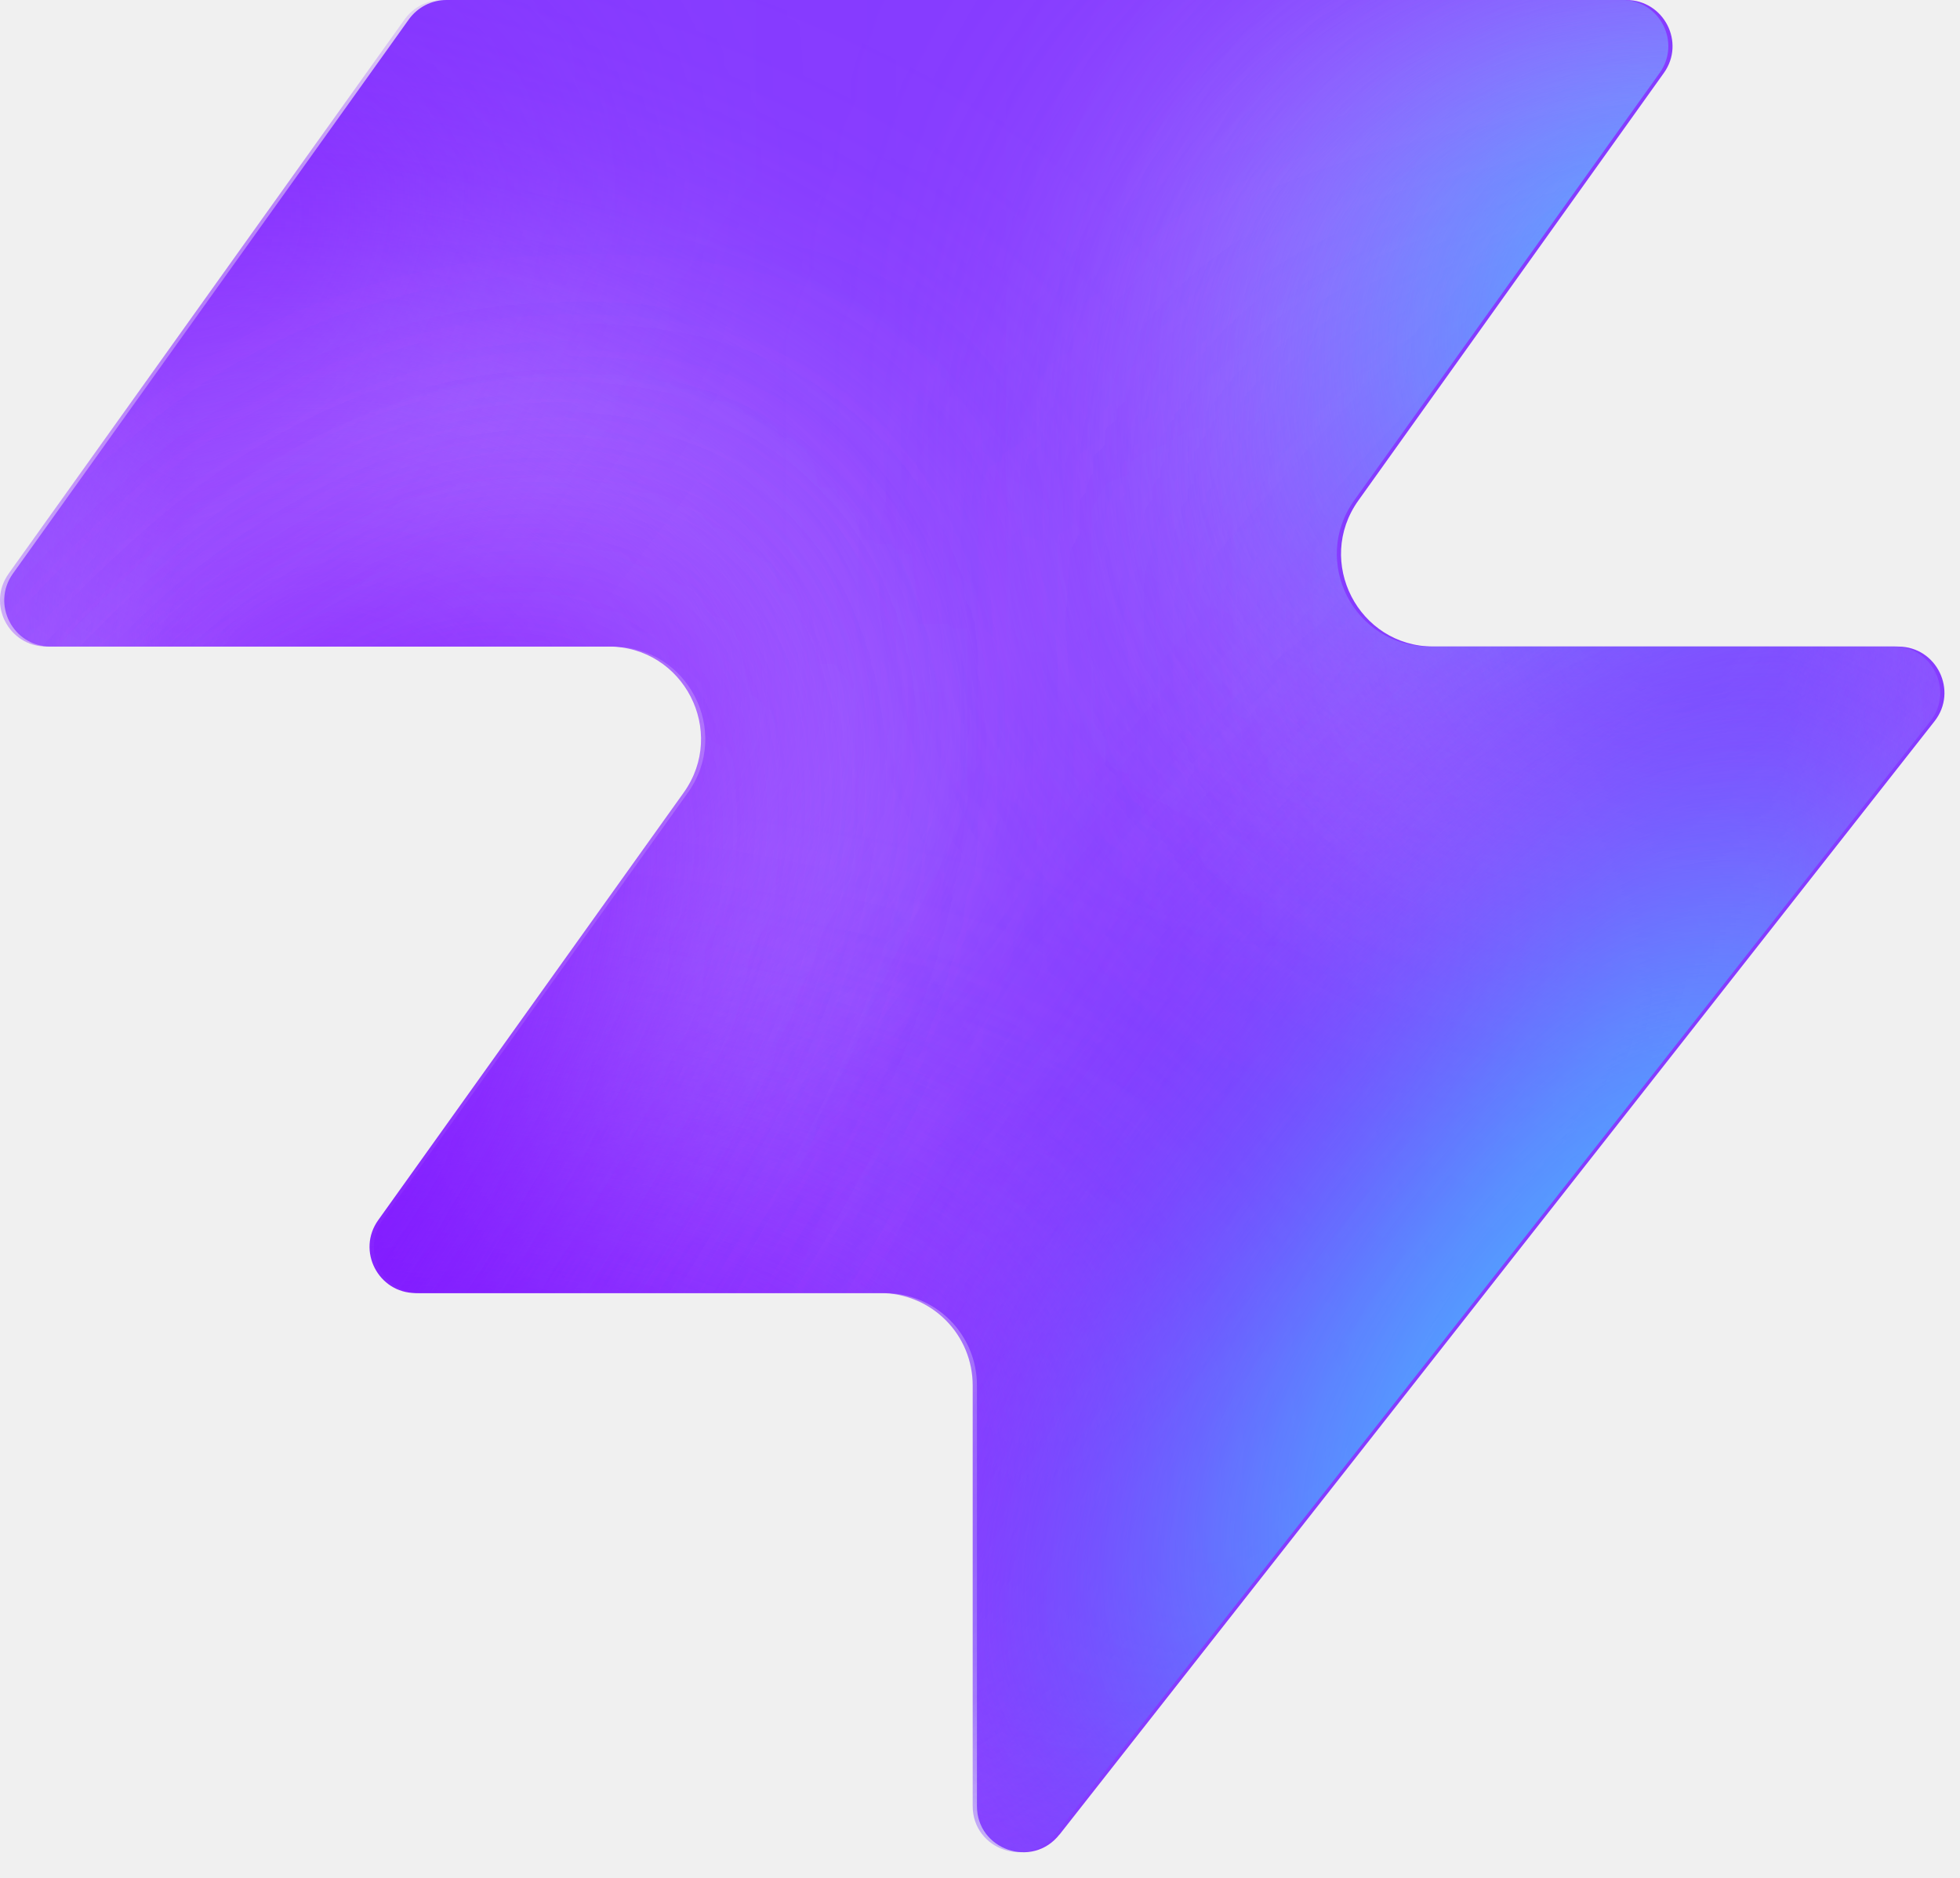
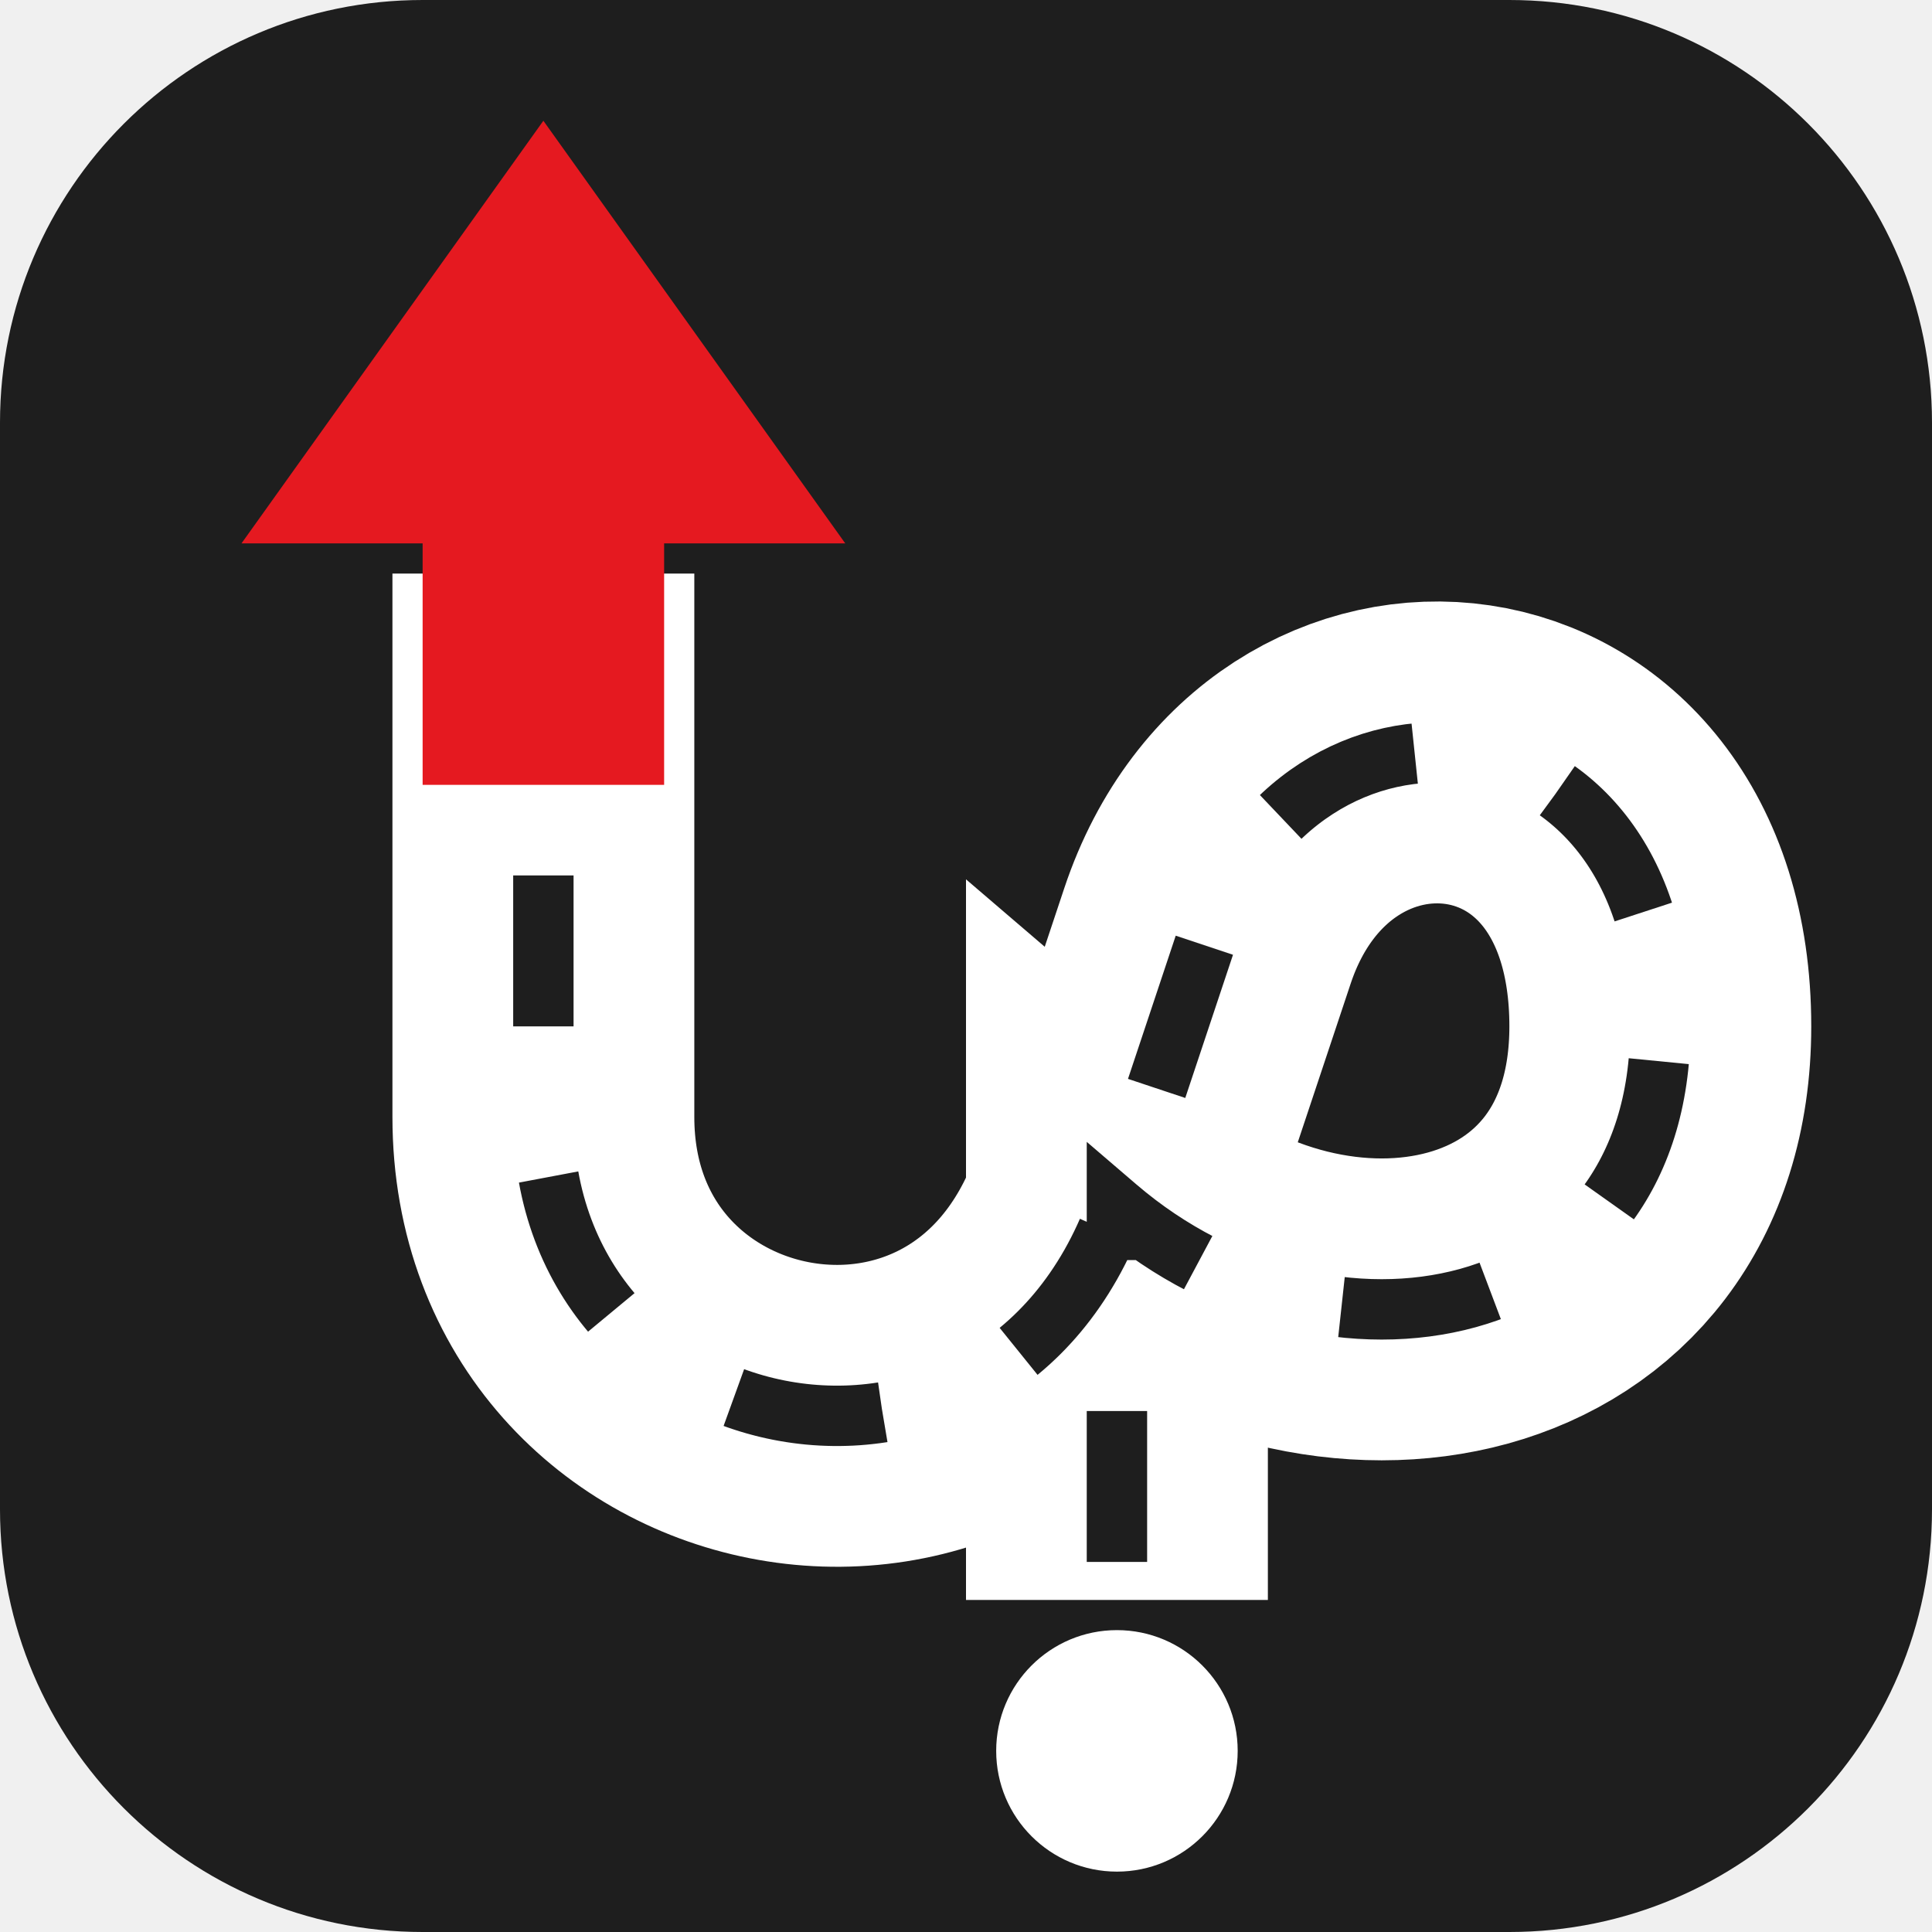
- <svg xmlns="http://www.w3.org/2000/svg" width="48" height="46" fill="none" viewBox="0 0 48 46">
-   <path fill="#863bff" d="M25.946 44.938c-.664.845-2.021.375-2.021-.698V33.937a2.26 2.26 0 0 0-2.262-2.262H10.287c-.92 0-1.456-1.04-.92-1.788l7.48-10.471c1.07-1.497 0-3.578-1.842-3.578H1.237c-.92 0-1.456-1.04-.92-1.788L10.013.474c.214-.297.556-.474.92-.474h28.894c.92 0 1.456 1.04.92 1.788l-7.48 10.471c-1.07 1.498 0 3.579 1.842 3.579h11.377c.943 0 1.473 1.088.89 1.83L25.947 44.94z" style="fill:#863bff;fill:color(display-p3 .525 .23 1);fill-opacity:1" />
-   <mask id="a" width="48" height="46" x="0" y="0" maskUnits="userSpaceOnUse" style="mask-type:alpha">
-     <path fill="#000" d="M25.842 44.938c-.664.844-2.021.375-2.021-.698V33.937a2.26 2.26 0 0 0-2.262-2.262H10.183c-.92 0-1.456-1.04-.92-1.788l7.48-10.471c1.07-1.498 0-3.579-1.842-3.579H1.133c-.92 0-1.456-1.04-.92-1.787L9.91.473c.214-.297.556-.474.92-.474h28.894c.92 0 1.456 1.04.92 1.788l-7.48 10.471c-1.07 1.498 0 3.578 1.842 3.578h11.377c.943 0 1.473 1.088.89 1.832L25.843 44.94z" style="fill:#000;fill-opacity:1" />
-   </mask>
-   <g mask="url(#a)">
-     <g filter="url(#b)">
-       <ellipse cx="5.508" cy="14.704" fill="#ede6ff" rx="5.508" ry="14.704" style="fill:#ede6ff;fill:color(display-p3 .927 .903 1);fill-opacity:1" transform="matrix(.00324 1 1 -.00324 -4.47 31.516)" />
-     </g>
-     <g filter="url(#c)">
-       <ellipse cx="10.399" cy="29.851" fill="#ede6ff" rx="10.399" ry="29.851" style="fill:#ede6ff;fill:color(display-p3 .927 .903 1);fill-opacity:1" transform="matrix(.00324 1 1 -.00324 -39.328 7.883)" />
-     </g>
-     <g filter="url(#d)">
-       <ellipse cx="5.508" cy="30.487" fill="#7e14ff" rx="5.508" ry="30.487" style="fill:#7e14ff;fill:color(display-p3 .492 .077 1);fill-opacity:1" transform="rotate(89.814 -25.913 -14.639)scale(1 -1)" />
-     </g>
-     <g filter="url(#e)">
-       <ellipse cx="5.508" cy="30.599" fill="#7e14ff" rx="5.508" ry="30.599" style="fill:#7e14ff;fill:color(display-p3 .492 .077 1);fill-opacity:1" transform="rotate(89.814 -32.644 -3.334)scale(1 -1)" />
-     </g>
-     <g filter="url(#f)">
-       <ellipse cx="5.508" cy="30.599" fill="#7e14ff" rx="5.508" ry="30.599" style="fill:#7e14ff;fill:color(display-p3 .492 .077 1);fill-opacity:1" transform="matrix(.00324 1 1 -.00324 -34.34 30.47)" />
-     </g>
-     <g filter="url(#g)">
-       <ellipse cx="14.072" cy="22.078" fill="#ede6ff" rx="14.072" ry="22.078" style="fill:#ede6ff;fill:color(display-p3 .927 .903 1);fill-opacity:1" transform="rotate(93.35 24.506 48.493)scale(-1 1)" />
-     </g>
-     <g filter="url(#h)">
-       <ellipse cx="3.47" cy="21.501" fill="#7e14ff" rx="3.47" ry="21.501" style="fill:#7e14ff;fill:color(display-p3 .492 .077 1);fill-opacity:1" transform="rotate(89.009 28.708 47.59)scale(-1 1)" />
-     </g>
-     <g filter="url(#i)">
-       <ellipse cx="3.47" cy="21.501" fill="#7e14ff" rx="3.47" ry="21.501" style="fill:#7e14ff;fill:color(display-p3 .492 .077 1);fill-opacity:1" transform="rotate(89.009 28.708 47.59)scale(-1 1)" />
-     </g>
-     <g filter="url(#j)">
-       <ellipse cx=".387" cy="8.972" fill="#7e14ff" rx="4.407" ry="29.108" style="fill:#7e14ff;fill:color(display-p3 .492 .077 1);fill-opacity:1" transform="rotate(39.51 .387 8.972)" />
-     </g>
-     <g filter="url(#k)">
-       <ellipse cx="47.523" cy="-6.092" fill="#7e14ff" rx="4.407" ry="29.108" style="fill:#7e14ff;fill:color(display-p3 .492 .077 1);fill-opacity:1" transform="rotate(37.892 47.523 -6.092)" />
-     </g>
-     <g filter="url(#l)">
-       <ellipse cx="41.412" cy="6.333" fill="#47bfff" rx="5.971" ry="9.665" style="fill:#47bfff;fill:color(display-p3 .28 .748 1);fill-opacity:1" transform="rotate(37.892 41.412 6.333)" />
-     </g>
-     <g filter="url(#m)">
-       <ellipse cx="-1.879" cy="38.332" fill="#7e14ff" rx="4.407" ry="29.108" style="fill:#7e14ff;fill:color(display-p3 .492 .077 1);fill-opacity:1" transform="rotate(37.892 -1.88 38.332)" />
-     </g>
-     <g filter="url(#n)">
-       <ellipse cx="-1.879" cy="38.332" fill="#7e14ff" rx="4.407" ry="29.108" style="fill:#7e14ff;fill:color(display-p3 .492 .077 1);fill-opacity:1" transform="rotate(37.892 -1.88 38.332)" />
-     </g>
-     <g filter="url(#o)">
-       <ellipse cx="35.651" cy="29.907" fill="#7e14ff" rx="4.407" ry="29.108" style="fill:#7e14ff;fill:color(display-p3 .492 .077 1);fill-opacity:1" transform="rotate(37.892 35.651 29.907)" />
-     </g>
-     <g filter="url(#p)">
-       <ellipse cx="38.418" cy="32.4" fill="#47bfff" rx="5.971" ry="15.297" style="fill:#47bfff;fill:color(display-p3 .28 .748 1);fill-opacity:1" transform="rotate(37.892 38.418 32.4)" />
-     </g>
-   </g>
-   <defs>
-     <filter id="b" width="60.045" height="41.654" x="-19.77" y="16.149" color-interpolation-filters="sRGB" filterUnits="userSpaceOnUse">
-       <feFlood flood-opacity="0" result="BackgroundImageFix" />
-       <feBlend in="SourceGraphic" in2="BackgroundImageFix" result="shape" />
-       <feGaussianBlur result="effect1_foregroundBlur_2002_17158" stdDeviation="7.659" />
-     </filter>
-     <filter id="c" width="90.34" height="51.437" x="-54.613" y="-7.533" color-interpolation-filters="sRGB" filterUnits="userSpaceOnUse">
-       <feFlood flood-opacity="0" result="BackgroundImageFix" />
-       <feBlend in="SourceGraphic" in2="BackgroundImageFix" result="shape" />
-       <feGaussianBlur result="effect1_foregroundBlur_2002_17158" stdDeviation="7.659" />
-     </filter>
-     <filter id="d" width="79.355" height="29.4" x="-49.64" y="2.03" color-interpolation-filters="sRGB" filterUnits="userSpaceOnUse">
-       <feFlood flood-opacity="0" result="BackgroundImageFix" />
-       <feBlend in="SourceGraphic" in2="BackgroundImageFix" result="shape" />
-       <feGaussianBlur result="effect1_foregroundBlur_2002_17158" stdDeviation="4.596" />
-     </filter>
-     <filter id="e" width="79.579" height="29.4" x="-45.045" y="20.029" color-interpolation-filters="sRGB" filterUnits="userSpaceOnUse">
-       <feFlood flood-opacity="0" result="BackgroundImageFix" />
-       <feBlend in="SourceGraphic" in2="BackgroundImageFix" result="shape" />
-       <feGaussianBlur result="effect1_foregroundBlur_2002_17158" stdDeviation="4.596" />
-     </filter>
-     <filter id="f" width="79.579" height="29.4" x="-43.513" y="21.178" color-interpolation-filters="sRGB" filterUnits="userSpaceOnUse">
-       <feFlood flood-opacity="0" result="BackgroundImageFix" />
-       <feBlend in="SourceGraphic" in2="BackgroundImageFix" result="shape" />
-       <feGaussianBlur result="effect1_foregroundBlur_2002_17158" stdDeviation="4.596" />
-     </filter>
-     <filter id="g" width="74.749" height="58.852" x="15.756" y="-17.901" color-interpolation-filters="sRGB" filterUnits="userSpaceOnUse">
-       <feFlood flood-opacity="0" result="BackgroundImageFix" />
-       <feBlend in="SourceGraphic" in2="BackgroundImageFix" result="shape" />
-       <feGaussianBlur result="effect1_foregroundBlur_2002_17158" stdDeviation="7.659" />
-     </filter>
-     <filter id="h" width="61.377" height="25.362" x="23.548" y="2.284" color-interpolation-filters="sRGB" filterUnits="userSpaceOnUse">
-       <feFlood flood-opacity="0" result="BackgroundImageFix" />
-       <feBlend in="SourceGraphic" in2="BackgroundImageFix" result="shape" />
-       <feGaussianBlur result="effect1_foregroundBlur_2002_17158" stdDeviation="4.596" />
-     </filter>
-     <filter id="i" width="61.377" height="25.362" x="23.548" y="2.284" color-interpolation-filters="sRGB" filterUnits="userSpaceOnUse">
-       <feFlood flood-opacity="0" result="BackgroundImageFix" />
-       <feBlend in="SourceGraphic" in2="BackgroundImageFix" result="shape" />
-       <feGaussianBlur result="effect1_foregroundBlur_2002_17158" stdDeviation="4.596" />
-     </filter>
-     <filter id="j" width="56.045" height="63.649" x="-27.636" y="-22.853" color-interpolation-filters="sRGB" filterUnits="userSpaceOnUse">
-       <feFlood flood-opacity="0" result="BackgroundImageFix" />
-       <feBlend in="SourceGraphic" in2="BackgroundImageFix" result="shape" />
-       <feGaussianBlur result="effect1_foregroundBlur_2002_17158" stdDeviation="4.596" />
-     </filter>
-     <filter id="k" width="54.814" height="64.646" x="20.116" y="-38.415" color-interpolation-filters="sRGB" filterUnits="userSpaceOnUse">
-       <feFlood flood-opacity="0" result="BackgroundImageFix" />
-       <feBlend in="SourceGraphic" in2="BackgroundImageFix" result="shape" />
-       <feGaussianBlur result="effect1_foregroundBlur_2002_17158" stdDeviation="4.596" />
-     </filter>
-     <filter id="l" width="33.541" height="35.313" x="24.641" y="-11.323" color-interpolation-filters="sRGB" filterUnits="userSpaceOnUse">
-       <feFlood flood-opacity="0" result="BackgroundImageFix" />
-       <feBlend in="SourceGraphic" in2="BackgroundImageFix" result="shape" />
-       <feGaussianBlur result="effect1_foregroundBlur_2002_17158" stdDeviation="4.596" />
-     </filter>
-     <filter id="m" width="54.814" height="64.646" x="-29.286" y="6.009" color-interpolation-filters="sRGB" filterUnits="userSpaceOnUse">
-       <feFlood flood-opacity="0" result="BackgroundImageFix" />
-       <feBlend in="SourceGraphic" in2="BackgroundImageFix" result="shape" />
-       <feGaussianBlur result="effect1_foregroundBlur_2002_17158" stdDeviation="4.596" />
-     </filter>
-     <filter id="n" width="54.814" height="64.646" x="-29.286" y="6.009" color-interpolation-filters="sRGB" filterUnits="userSpaceOnUse">
-       <feFlood flood-opacity="0" result="BackgroundImageFix" />
-       <feBlend in="SourceGraphic" in2="BackgroundImageFix" result="shape" />
-       <feGaussianBlur result="effect1_foregroundBlur_2002_17158" stdDeviation="4.596" />
-     </filter>
-     <filter id="o" width="54.814" height="64.646" x="8.244" y="-2.416" color-interpolation-filters="sRGB" filterUnits="userSpaceOnUse">
-       <feFlood flood-opacity="0" result="BackgroundImageFix" />
-       <feBlend in="SourceGraphic" in2="BackgroundImageFix" result="shape" />
-       <feGaussianBlur result="effect1_foregroundBlur_2002_17158" stdDeviation="4.596" />
-     </filter>
-     <filter id="p" width="39.409" height="43.623" x="18.713" y="10.588" color-interpolation-filters="sRGB" filterUnits="userSpaceOnUse">
-       <feFlood flood-opacity="0" result="BackgroundImageFix" />
-       <feBlend in="SourceGraphic" in2="BackgroundImageFix" result="shape" />
-       <feGaussianBlur result="effect1_foregroundBlur_2002_17158" stdDeviation="4.596" />
-     </filter>
-   </defs>
+ <svg xmlns="http://www.w3.org/2000/svg" viewBox="0 0 64 64">
+   <rect width="64" height="64" rx="14" fill="#1e1e1e" />
+   <path d="M18 19v18c0 11 15 14 19 3l3-9c3-9 15-8 15 3 0 10-11 12-18 6v13" fill="none" stroke="#fff" stroke-width="10" />
+   <path d="M18 19v18c0 11 15 14 19 3l3-9c3-9 15-8 15 3 0 10-11 12-18 6v13" fill="none" stroke="#1e1e1e" stroke-width="2" stroke-dasharray="5 5" />
+   <path d="M18 4 8 18h6v8h8v-8h6L18 4Z" fill="#e51920" />
+   <circle cx="37" cy="58" r="4" fill="#fff" />
</svg>
